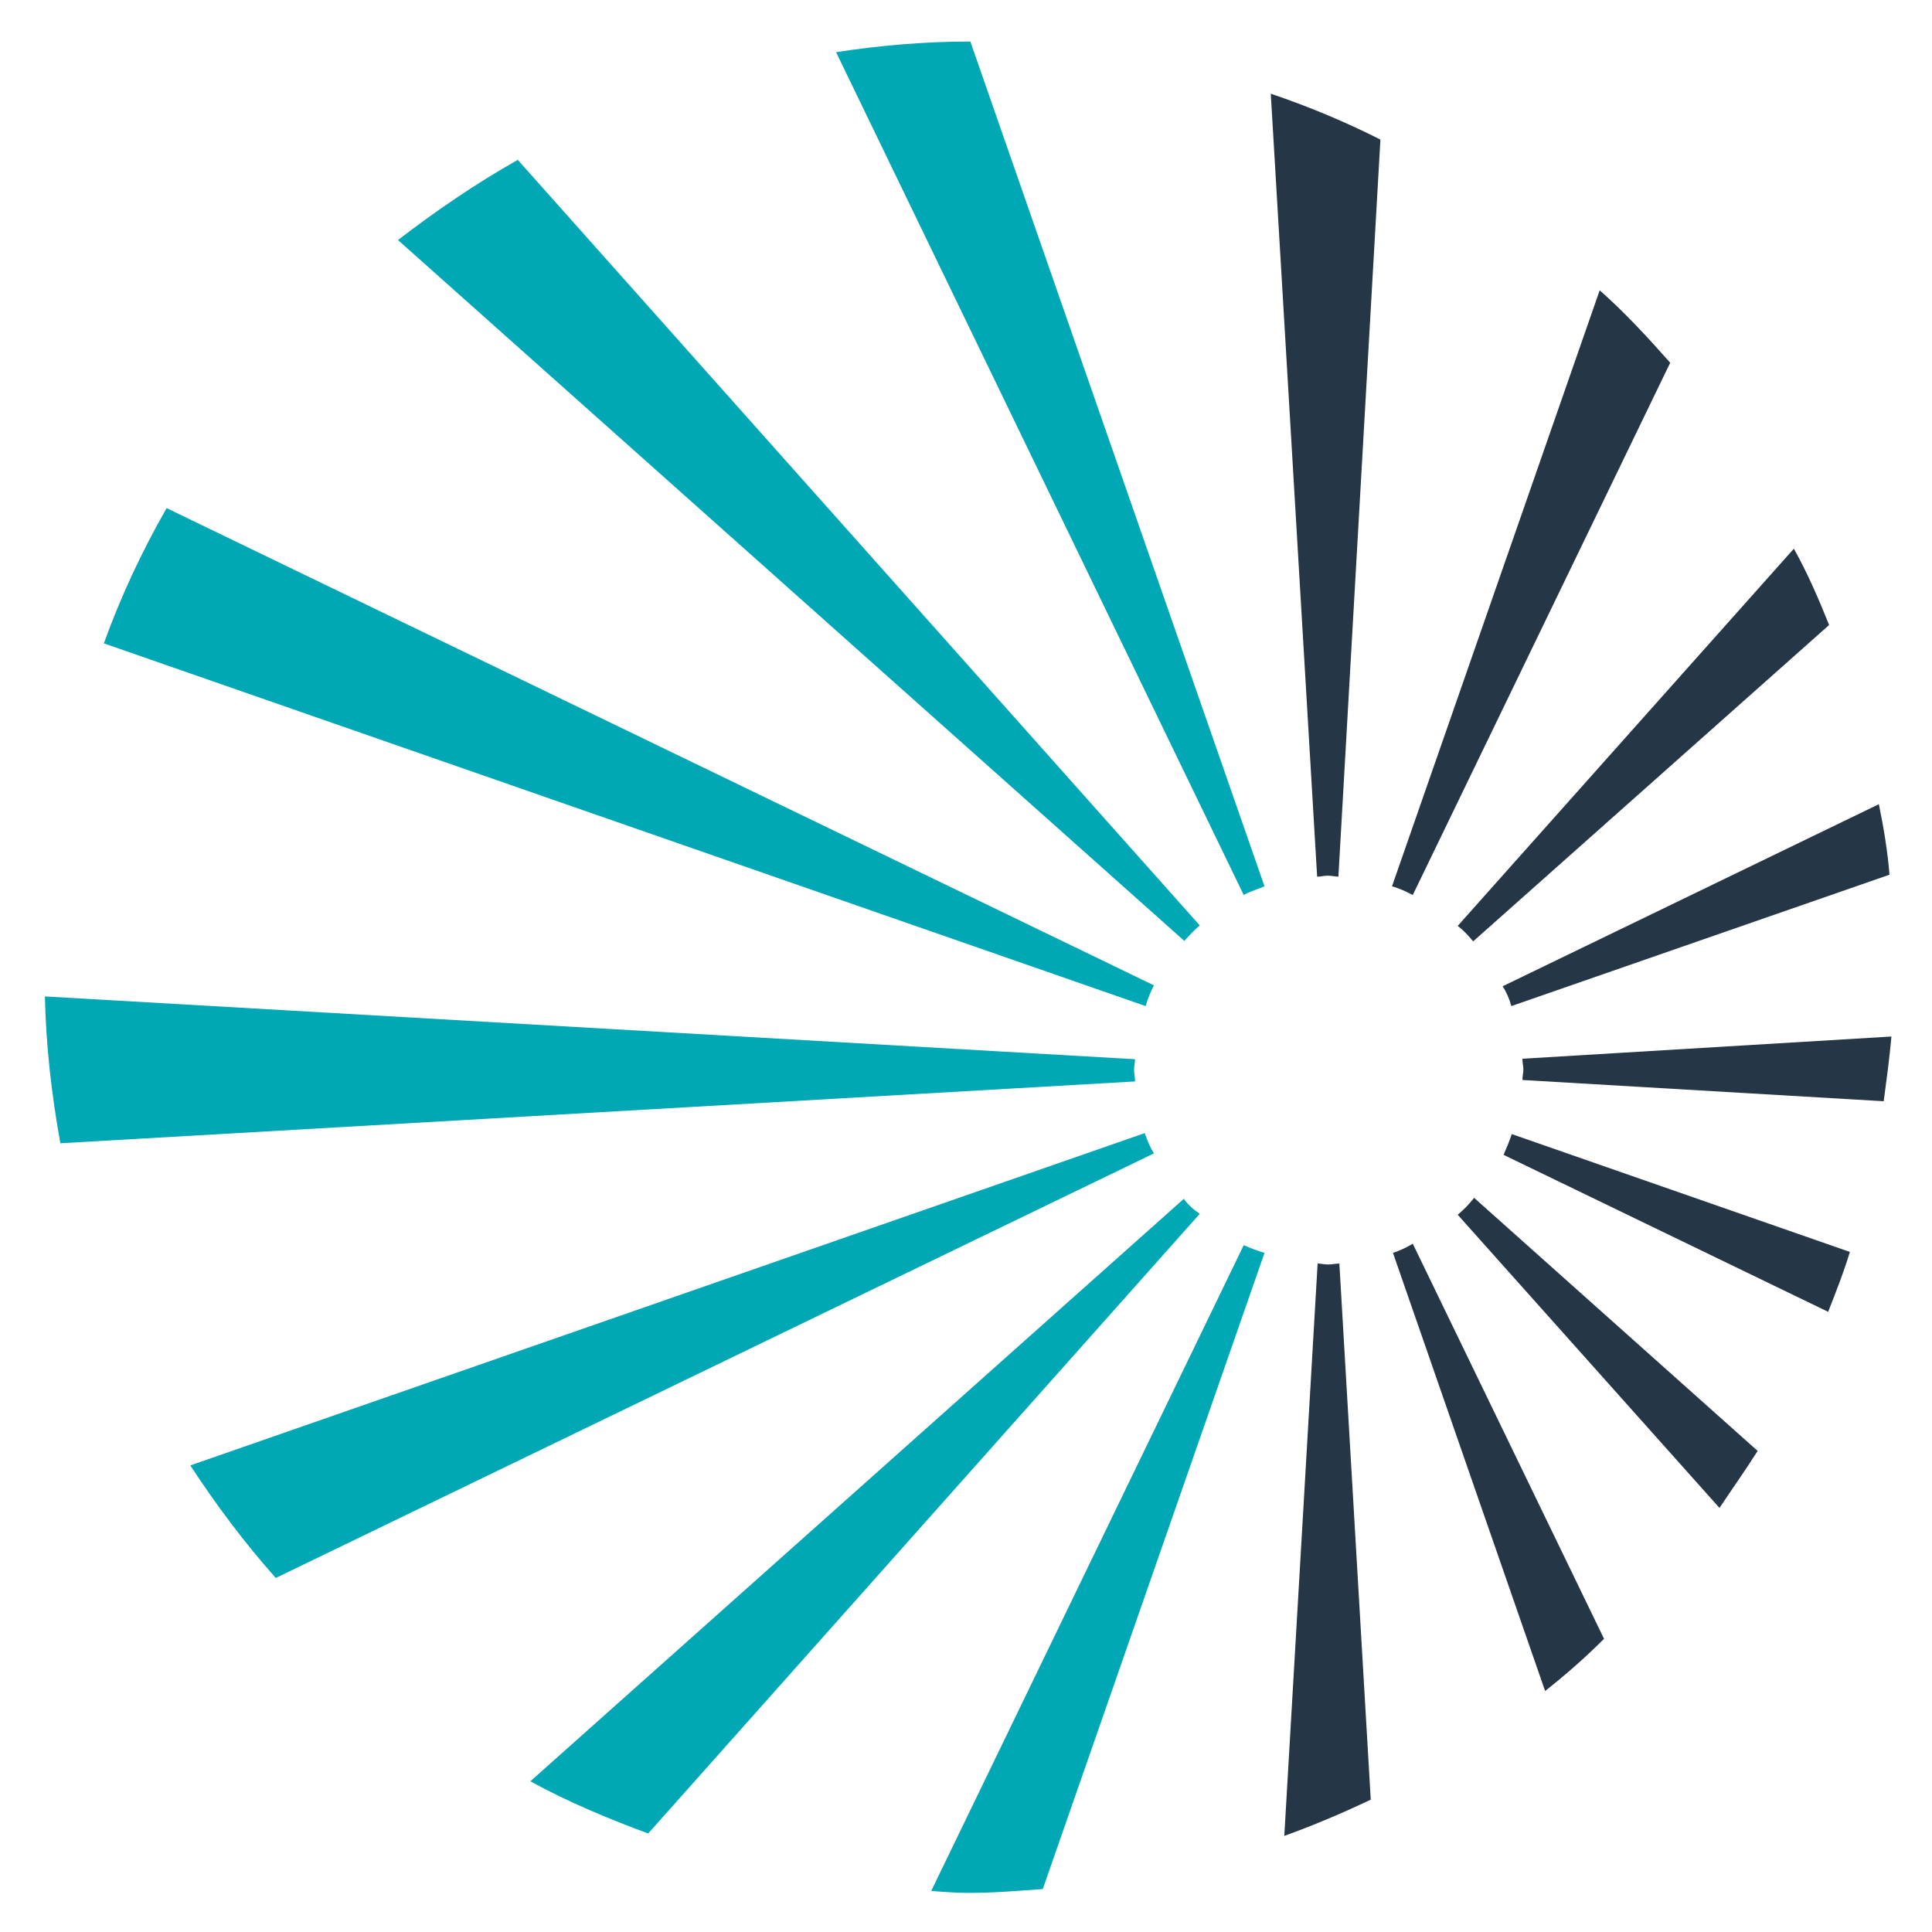
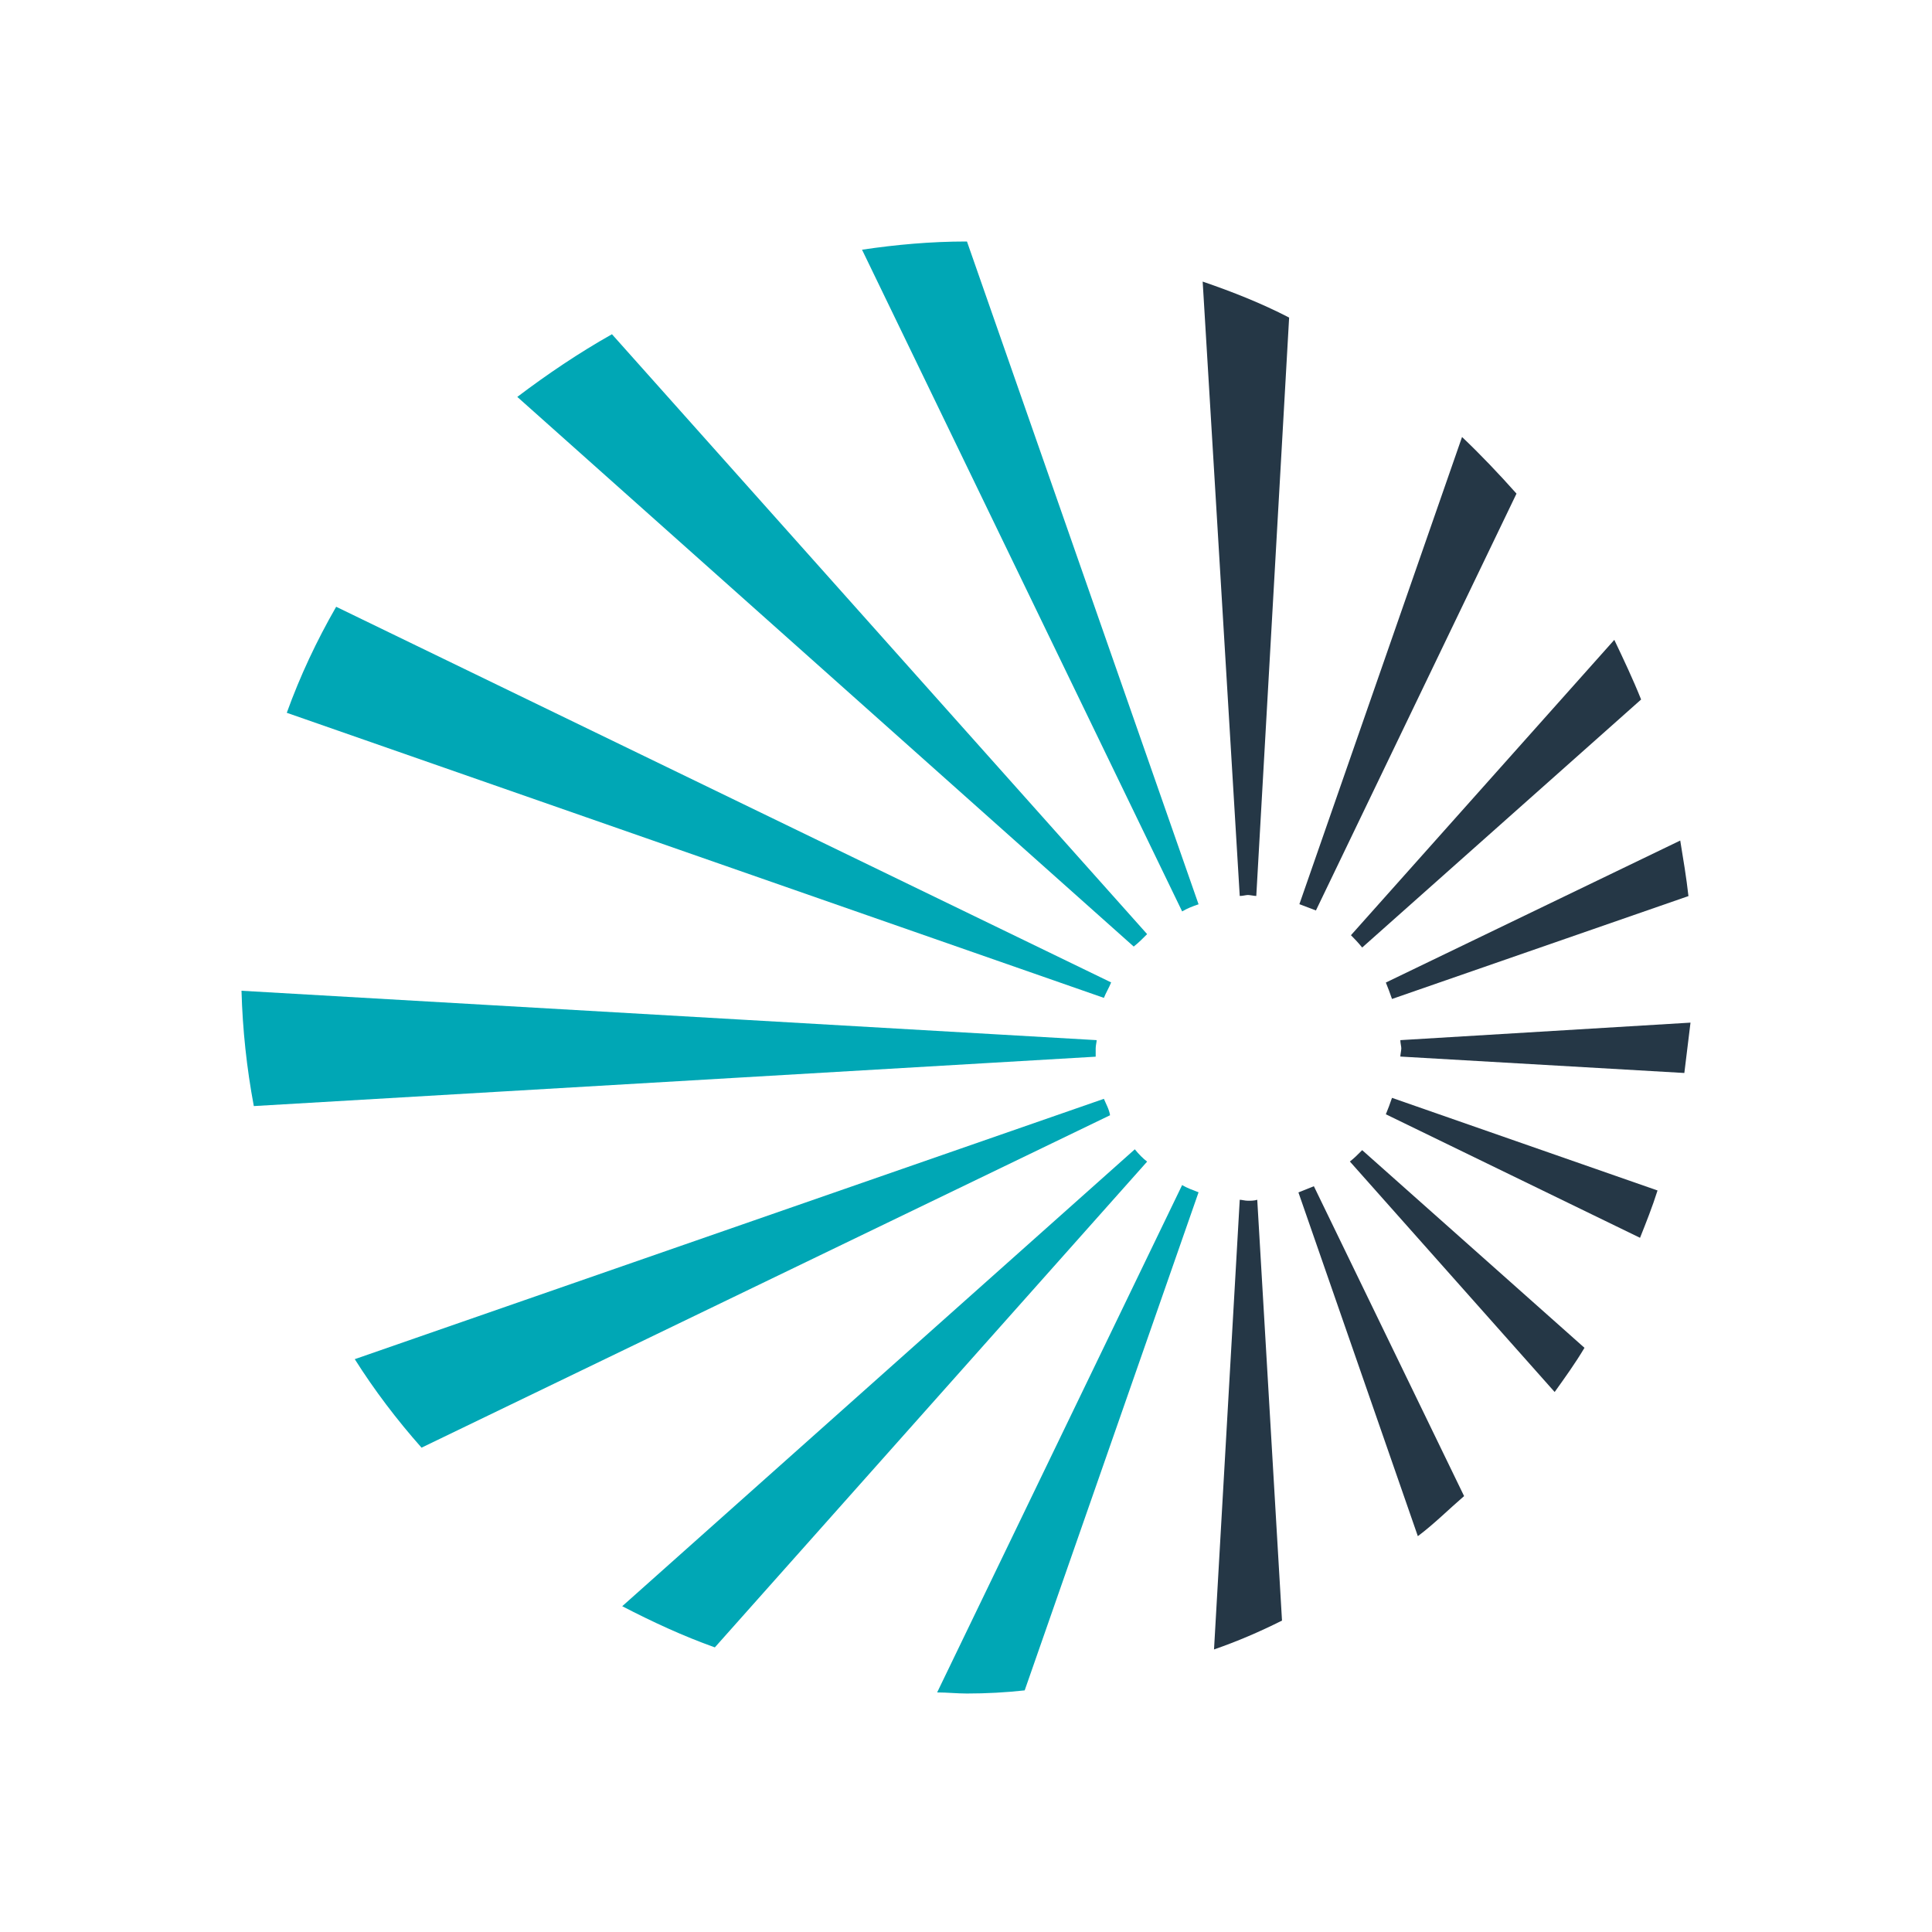
- <svg xmlns="http://www.w3.org/2000/svg" version="1.1" id="Layer_1" x="0px" y="0px" viewBox="0 0 400 400" style="enable-background:new 0 0 400 400;" xml:space="preserve">
-   <style type="text/css">
- 	.st0{fill:#00A7B5;}
- 	.st1{fill:#253746;}
- </style>
-   <path class="st0" d="M261.8,183.5L200.9,8.6h-0.2c-9.1,0-18.5,0.8-27.6,2.2l84.4,174.5C258.9,184.5,260.4,184.1,261.8,183.5" />
-   <path class="st0" d="M248.4,191.6L107.2,33.1c-8.7,4.9-17,10.6-24.8,16.6l162.8,145.1C246.2,193.7,247.2,192.6,248.4,191.6" />
-   <path class="st0" d="M238.9,204L34.5,105.2c-5.1,8.9-9.5,18.3-13,28l215.7,75.1C237.6,206.8,238.2,205.4,238.9,204" />
-   <path class="st0" d="M234.8,221.5c0-0.8,0.2-1.6,0.2-2.2l-225.7-13c0.2,10.1,1.4,20.5,3.2,30.4L235,223.9  C235,223.1,234.8,222.3,234.8,221.5" />
-   <path class="st0" d="M237,234.6L39.4,303.4c5.3,8.1,11.2,16,17.7,23.3l181.8-87.9C238.2,237.7,237.6,236.3,237,234.6" />
-   <path class="st0" d="M245.1,248.2L109.8,368.8c7.9,4.3,16,7.7,24.4,10.8l114.2-128.3C247.2,250.5,246,249.5,245.1,248.2" />
-   <path class="st0" d="M257.5,257.8l-64.7,133.7c2.6,0.2,5.1,0.4,7.7,0.4c5.3,0,10.1-0.4,15.4-0.8l45.9-131.7  C260.4,259,258.9,258.4,257.5,257.8" />
-   <path class="st1" d="M275,261.8c-0.8,0-1.6-0.2-2.2-0.2l-6.9,118.5c6.1-2.2,12-4.7,17.9-7.5l-6.5-111  C276.6,261.6,275.8,261.8,275,261.8" />
-   <path class="st1" d="M301.8,251.5l54.2,60.7c2.6-3.9,5.3-7.7,7.9-11.8L305.2,248C304,249.5,303,250.5,301.8,251.5" />
-   <path class="st1" d="M315.2,219.2c0,0.8,0.2,1.6,0.2,2.2s-0.2,1.6-0.2,2.2L390,228c0.6-4.5,1.2-8.9,1.6-13.4L315.2,219.2z" />
-   <path class="st1" d="M305,194.9l73.7-65.5c-2.2-5.5-4.5-10.8-7.3-15.8l-69.6,78.1C303,192.6,304,193.7,305,194.9" />
-   <path class="st1" d="M272.7,181.5c0.8,0,1.4-0.2,2.2-0.2s1.6,0.2,2.2,0.2l8.7-152.6c-7.3-3.7-15-6.9-22.7-9.5L272.7,181.5z" />
-   <path class="st1" d="M288.4,259.4l31.5,90.7c4.3-3.4,8.3-6.9,12.2-10.8l-39.6-81.8C291,258.4,289.6,259,288.4,259.4" />
-   <path class="st1" d="M311.3,239.1l67.2,32.5c1.6-4.1,3.2-8.1,4.5-12.4l-70-24.4C312.5,236.3,311.9,237.7,311.3,239.1" />
-   <path class="st1" d="M312.9,208.3l78.3-27.2c-0.4-4.9-1.2-9.7-2.2-14.6l-77.9,37.7C311.9,205.4,312.5,206.8,312.9,208.3" />
-   <path class="st1" d="M345.8,75.1c-4.7-5.3-9.3-10.3-14.6-15l-43,123.4c1.4,0.4,2.8,1,4.3,1.8L345.8,75.1z" />
+ <svg xmlns="http://www.w3.org/2000/svg" width="16" height="16" viewBox="0 0 16 16" fill="none">
+   <path d="M9.926 7.489L8.008 2H8C7.71 2 7.42 2.026 7.139 2.068L9.79 7.548C9.832 7.523 9.875 7.506 9.926 7.489Z" fill="#00A7B5" />
+   <path d="M9.5 7.736L5.068 2.768C4.796 2.921 4.531 3.1 4.284 3.287L9.389 7.839C9.432 7.805 9.466 7.77 9.5 7.736Z" fill="#00A7B5" />
+   <path d="M9.202 8.136L2.784 5.025C2.622 5.307 2.486 5.596 2.375 5.903L9.142 8.264C9.159 8.221 9.185 8.179 9.202 8.136Z" fill="#00A7B5" />
+   <path d="M9.074 8.682C9.074 8.657 9.082 8.631 9.082 8.614L2 8.205C2.009 8.529 2.043 8.844 2.102 9.16L9.074 8.751C9.074 8.725 9.074 8.708 9.074 8.682Z" fill="#00A7B5" />
+   <path d="M9.142 9.1L2.938 11.256C3.099 11.511 3.287 11.759 3.491 11.989L9.193 9.236C9.185 9.185 9.159 9.142 9.142 9.1Z" fill="#00A7B5" />
+   <path d="M9.398 9.518L5.153 13.302C5.4 13.43 5.656 13.549 5.92 13.643L9.5 9.62C9.466 9.594 9.432 9.56 9.398 9.518Z" fill="#00A7B5" />
+   <path d="M9.79 9.814L7.761 14.016C7.846 14.016 7.923 14.025 8.008 14.025C8.17 14.025 8.332 14.016 8.486 13.999L9.926 9.874C9.883 9.857 9.832 9.84 9.79 9.814Z" fill="#00A7B5" />
+   <path d="M10.335 9.944C10.31 9.944 10.284 9.936 10.267 9.936L10.054 13.66C10.25 13.592 10.429 13.515 10.617 13.421L10.412 9.936C10.387 9.944 10.361 9.944 10.335 9.944Z" fill="#253746" />
+   <path d="M11.179 9.619L12.875 11.528C12.96 11.409 13.046 11.29 13.122 11.162L11.281 9.525C11.247 9.559 11.213 9.594 11.179 9.619Z" fill="#253746" />
+   <path d="M11.597 8.614C11.597 8.639 11.605 8.665 11.605 8.682C11.605 8.699 11.597 8.733 11.597 8.75L13.949 8.886C13.966 8.75 13.983 8.605 14 8.469L11.597 8.614Z" fill="#253746" />
+   <path d="M11.281 7.847L13.591 5.793C13.523 5.623 13.446 5.461 13.369 5.299L11.188 7.745C11.213 7.77 11.247 7.805 11.281 7.847Z" fill="#253746" />
+   <path d="M10.267 7.42C10.293 7.42 10.318 7.412 10.335 7.412C10.352 7.412 10.387 7.42 10.404 7.42L10.676 2.63C10.446 2.511 10.208 2.417 9.96 2.332L10.267 7.42Z" fill="#253746" />
+   <path d="M10.753 9.875L11.742 12.722C11.878 12.62 11.997 12.5 12.125 12.39L10.881 9.824C10.838 9.841 10.796 9.858 10.753 9.875Z" fill="#253746" />
+   <path d="M11.477 9.228L13.582 10.251C13.633 10.123 13.684 9.995 13.727 9.859L11.528 9.092C11.511 9.143 11.494 9.186 11.477 9.228Z" fill="#253746" />
+   <path d="M11.528 8.273L13.983 7.421C13.966 7.268 13.94 7.114 13.915 6.961L11.477 8.137C11.494 8.18 11.511 8.222 11.528 8.273Z" fill="#253746" />
+   <path d="M12.559 4.088C12.415 3.926 12.261 3.764 12.108 3.619L10.761 7.488C10.804 7.505 10.855 7.523 10.898 7.54L12.559 4.088Z" fill="#253746" />
</svg>
